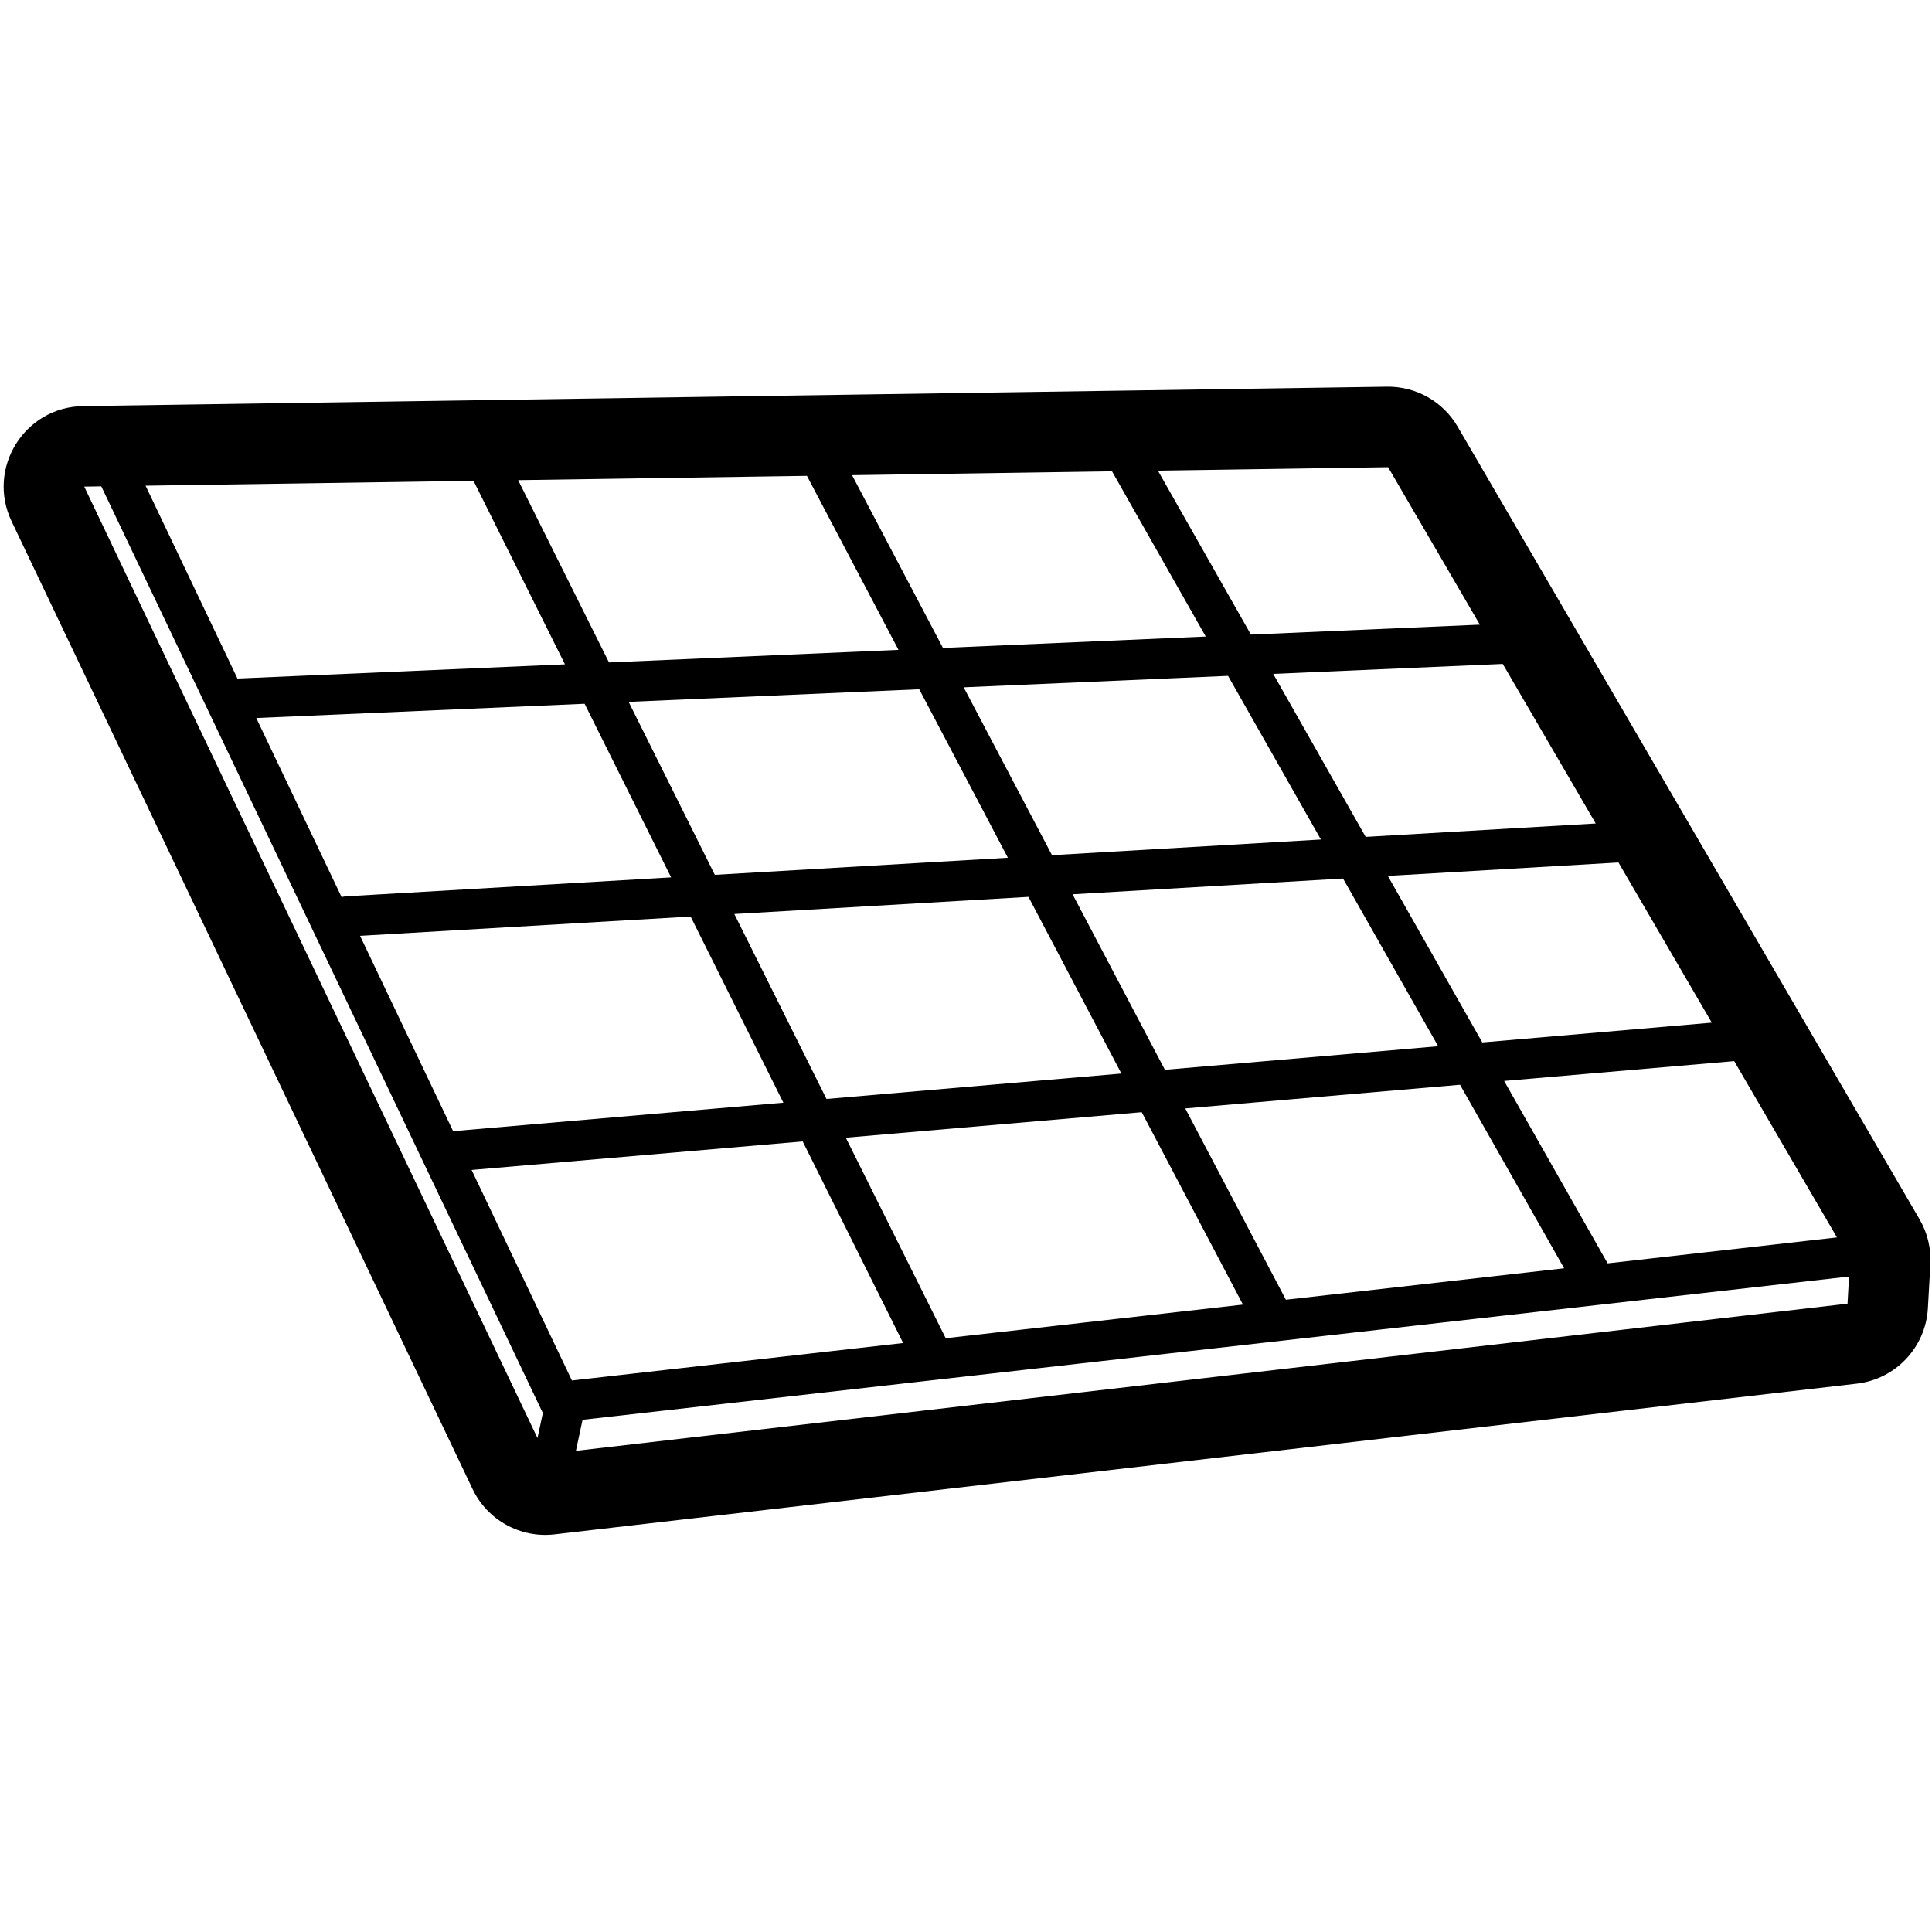
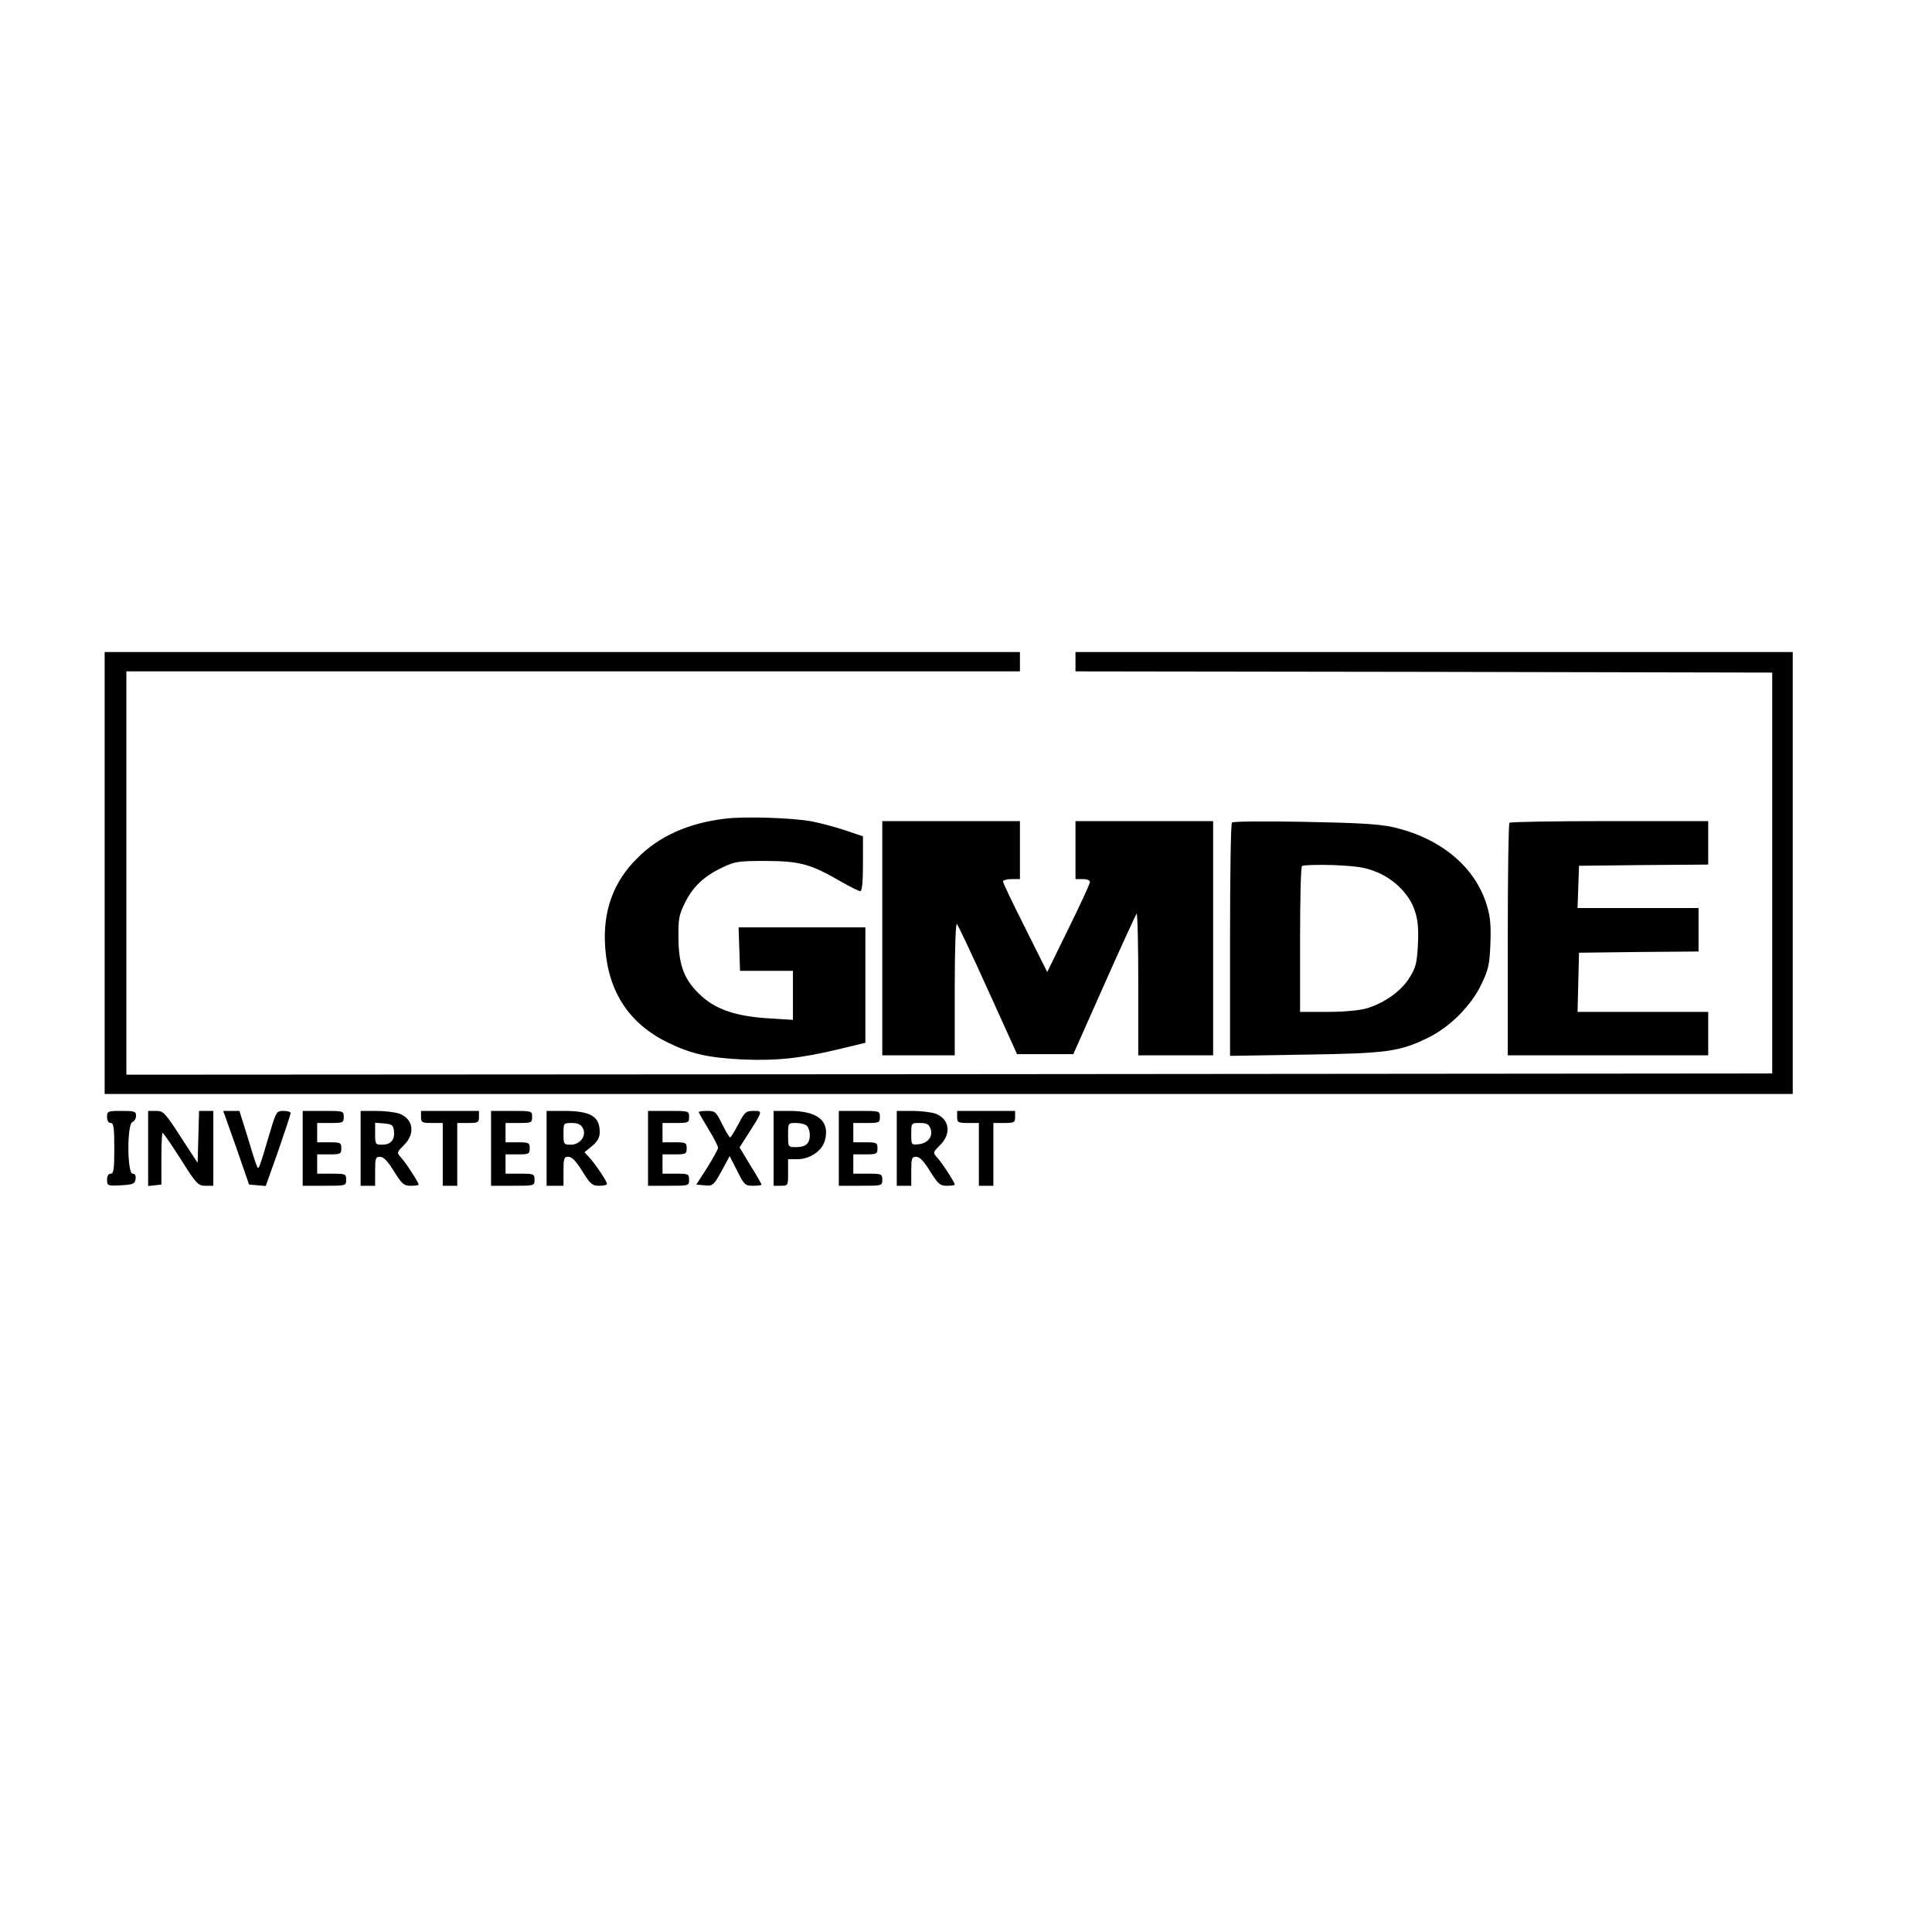
- <svg xmlns="http://www.w3.org/2000/svg" height="960" viewBox="0 0 960 960" width="960">
-   <path d="m689.144 192.148c14.444-.211 27.882 7.379 35.155 19.86l229.519 393.852c3.949 6.777 5.819 14.566 5.376 22.398l-1.233 21.8c-1.098 19.424-16.013 35.241-35.339 37.477l-647.096 74.874c-16.992 1.966-33.353-7.09-40.71-22.533l-229.071-480.879c-12.534-26.311 6.376-56.764 35.516-57.198zm229.644 442.165-629.316 71.181-3.297 15.416 631.851-73.109zm-868.448-392.643-8.481.126 225.217 472.788 2.684-12.549c-.206-.328-.396-.672-.567-1.031l-112.442-235.993zm348.509 325.497-164.511 14.184 20.878 43.82 28.814 60.475.152.319 164.584-18.617zm168.473-14.525-147.048 12.678 49.645 99.636 147.703-16.706zm158.154-13.636-136.536 11.772 50.012 95.059 138.258-15.638zm136.24-11.747-114.318 9.857 51.421 90.639 113.951-12.889zm-518.54-71.823-164.269 9.575 46.244 97.058 164.108-14.149zm167.857-9.785-146.142 8.519 45.792 91.902 146.535-12.634zm156.313-9.112-134.386 7.834 45.877 87.201 135.781-11.707zm136.854-7.977-114.595 6.68 46.936 82.735 114.036-9.832zm-513.709-78.863-163.152 7.078 42.399 88.989c.713-.208 1.46-.34 2.233-.385l161.504-9.414zm166.266-7.213-144.394 6.264 42.827 85.951 145.616-8.488zm153.454-6.658-131.36 5.699 43.882 83.408 133.611-7.788zm136.497-5.922-114.054 4.948 45.949 80.996 114.306-6.663zm-511.417-90.991-162.952 2.427 45.655 95.822 162.733-7.06zm165.678-2.467-143.498 2.137 45.128 90.57 143.861-6.241zm151.583-2.257-129.159 1.923 45.161 85.841 130.573-5.665zm137.187-2.043-114.385 1.703 46.216 81.465 113.76-4.935z" />
+ <svg xmlns="http://www.w3.org/2000/svg" version="1.0" width="960" height="960" viewBox="0 0 960 960" preserveAspectRatio="xMidYMid meet">
+   <g transform="translate(40,600) scale(0.12,-0.12)" stroke="none">
+     <path d="M100 1385 l0 -915 3495 0 3495 0 0 915 0 915 -1485 0 -1485 0 0 -40 0 -40 1443 -2 1442 -3 0 -830 0 -830 -3407 -3 -3408 -2 0 835 0 835 1850 0 1850 0 0 40 0 40 -1895 0 -1895 0 0 -915z" />
+     <path d="M2668 1610 c-154 -19 -273 -73 -363 -164 -101 -100 -144 -223 -132 -374 14 -182 101 -312 259 -389 96 -47 169 -63 308 -70 140 -6 240 4 402 43 l108 26 0 239 0 239 -262 0 -263 0 3 -90 3 -90 110 0 109 0 0 -101 0 -102 -97 6 c-134 8 -218 35 -281 92 -71 64 -95 125 -96 240 -1 79 2 97 27 147 33 67 80 111 157 147 50 24 66 26 180 26 140 -1 182 -12 310 -86 37 -21 72 -39 79 -39 7 0 11 35 11 114 l0 113 -77 26 c-43 14 -104 30 -136 36 -82 15 -280 21 -359 11z" />
+     <path d="M3320 1115 l0 -485 150 0 150 0 0 277 c0 165 4 273 9 267 5 -5 63 -128 129 -274 l120 -265 117 0 116 0 128 288 c70 158 131 290 134 294 4 3 7 -127 7 -290 l0 -297 155 0 155 0 0 485 0 485 -285 0 -285 0 0 -120 0 -120 30 0 c17 0 30 -5 30 -12 0 -7 -40 -94 -89 -193 l-88 -180 -91 182 c-51 101 -92 187 -92 193 0 5 16 10 35 10 l35 0 0 120 0 120 -285 0 -285 0 0 -485z" />
+     <path d="M4768 1594 c-5 -4 -8 -223 -8 -487 l0 -479 308 5 c340 5 393 12 510 69 92 44 183 136 224 225 28 58 33 82 36 164 3 70 0 112 -13 155 -47 163 -192 285 -395 330 -57 12 -146 17 -365 21 -159 3 -293 2 -297 -3z m594 -203 c76 -29 141 -94 163 -162 13 -38 16 -74 13 -139 -4 -76 -8 -95 -34 -137 -34 -56 -104 -106 -177 -128 -32 -9 -92 -15 -164 -15 l-113 0 0 298 c0 164 3 302 8 306 4 4 61 6 127 4 94 -4 133 -9 177 -27z" />
+     <path d="M5917 1593 c-4 -3 -7 -222 -7 -485 l0 -478 415 0 415 0 0 90 0 90 -270 0 -271 0 3 123 3 122 248 3 247 2 0 90 0 90 -250 0 -251 0 3 88 3 87 268 3 267 2 0 90 0 90 -408 0 c-225 0 -412 -3 -415 -7z" />
+     <path d="M110 375 c0 -16 6 -25 15 -25 12 0 15 -18 15 -105 0 -87 -3 -105 -15 -105 -9 0 -15 -9 -15 -25 0 -25 2 -26 58 -23 50 3 57 6 60 25 2 16 -2 23 -12 23 -23 0 -24 205 -1 214 8 3 15 15 15 26 0 18 -6 20 -60 20 -57 0 -60 -1 -60 -25z" />
+     <path d="M280 244 l0 -155 28 3 27 3 0 108 c0 59 2 107 5 106 3 0 37 -49 75 -109 65 -103 72 -110 103 -110 l32 0 0 155 0 155 -30 0 -29 0 -3 -107 -3 -108 -70 107 c-65 101 -72 108 -102 108 l-33 0 0 -156z" />
+     <path d="M645 248 l53 -153 35 -3 34 -3 52 146 c28 81 51 151 51 156 0 5 -13 9 -29 9 -29 0 -31 -3 -56 -87 -49 -165 -47 -160 -56 -138 -5 11 -22 66 -39 123 l-32 102 -33 0 -34 0 54 -152z" />
+     <path d="M920 245 l0 -155 90 0 c89 0 90 0 90 25 0 24 -3 25 -60 25 l-60 0 0 40 0 40 50 0 c47 0 50 2 50 25 0 23 -3 25 -50 25 l-50 0 0 40 0 40 55 0 c52 0 55 1 55 25 0 25 -1 25 -85 25 l-85 0 0 -155z" />
+     <path d="M1160 245 l0 -155 30 0 30 0 0 60 c0 54 2 60 20 60 15 0 32 -18 58 -60 33 -53 41 -60 70 -60 17 0 32 2 32 5 0 9 -52 89 -72 111 -19 21 -19 22 11 52 49 48 39 110 -20 131 -18 6 -61 11 -95 11 l-64 0 0 -155z m138 72 c4 -37 -13 -57 -49 -57 -28 0 -29 2 -29 46 l0 45 38 -3 c32 -3 37 -7 40 -31z" />
+     <path d="M1410 375 c0 -23 4 -25 45 -25 l45 0 0 -130 0 -130 30 0 30 0 0 130 0 130 45 0 c41 0 45 2 45 25 l0 25 -120 0 -120 0 0 -25z" />
+     <path d="M1700 245 l0 -155 90 0 c89 0 90 0 90 25 0 24 -3 25 -60 25 l-60 0 0 40 0 40 50 0 c47 0 50 2 50 25 0 23 -3 25 -50 25 l-50 0 0 40 0 40 55 0 c52 0 55 1 55 25 0 25 -1 25 -85 25 l-85 0 0 -155z" />
+     <path d="M1930 245 l0 -155 35 0 35 0 0 60 c0 54 2 60 20 60 15 0 32 -18 58 -60 33 -53 41 -60 70 -60 17 0 32 3 32 8 0 10 -47 81 -73 109 l-20 22 32 26 c22 19 31 35 31 57 0 66 -38 88 -151 88 l-69 0 0 -155z m150 84 c17 -31 -11 -69 -50 -69 -29 0 -30 2 -30 45 0 45 0 45 35 45 24 0 37 -6 45 -21z" />
+     <path d="M2350 245 l0 -155 85 0 c84 0 85 0 85 25 0 24 -3 25 -55 25 l-55 0 0 40 0 40 50 0 c47 0 50 2 50 25 0 23 -3 25 -50 25 l-50 0 0 40 0 40 55 0 c52 0 55 1 55 25 0 25 -1 25 -85 25 l-85 0 0 -155z" />
+     <path d="M2560 395 c0 -2 18 -34 40 -70 22 -36 40 -71 40 -78 0 -6 -21 -43 -45 -82 l-45 -70 31 -3 c38 -4 40 -2 78 67 l29 54 31 -61 c29 -58 33 -62 66 -62 19 0 35 2 35 5 0 2 -20 38 -46 79 l-45 75 34 53 c63 99 63 98 24 98 -32 0 -37 -5 -63 -55 -16 -30 -31 -55 -34 -55 -3 0 -18 25 -33 55 -25 51 -29 55 -62 55 -19 0 -35 -2 -35 -5z" />
+     <path d="M2870 245 l0 -155 30 0 c30 0 30 1 30 55 l0 55 39 0 c52 0 104 36 114 80 20 79 -31 120 -148 120 l-65 0 0 -155z m138 93 c7 -7 12 -24 12 -38 0 -35 -17 -50 -57 -50 -33 0 -33 0 -33 50 0 50 0 50 33 50 18 0 38 -5 45 -12z" />
+     <path d="M3140 245 l0 -155 90 0 c89 0 90 0 90 25 0 24 -3 25 -60 25 l-60 0 0 40 0 40 50 0 c47 0 50 2 50 25 0 23 -3 25 -50 25 l-50 0 0 40 0 40 55 0 c52 0 55 1 55 25 0 25 -1 25 -85 25 l-85 0 0 -155z" />
+     <path d="M3380 245 l0 -155 30 0 30 0 0 60 c0 54 2 60 20 60 15 0 32 -18 58 -60 33 -53 41 -60 70 -60 17 0 32 2 32 5 0 9 -52 89 -72 111 -19 21 -19 22 11 52 49 48 39 110 -20 131 -18 6 -61 11 -95 11 l-64 0 0 -155z m139 83 c13 -32 -9 -62 -48 -66 -31 -3 -31 -3 -31 42 0 46 0 46 35 46 28 0 38 -5 44 -22z" />
+     <path d="M3630 375 c0 -23 4 -25 45 -25 l45 0 0 -130 0 -130 30 0 30 0 0 130 0 130 45 0 c41 0 45 2 45 25 l0 25 -120 0 -120 0 0 -25z" />
+   </g>
</svg>
